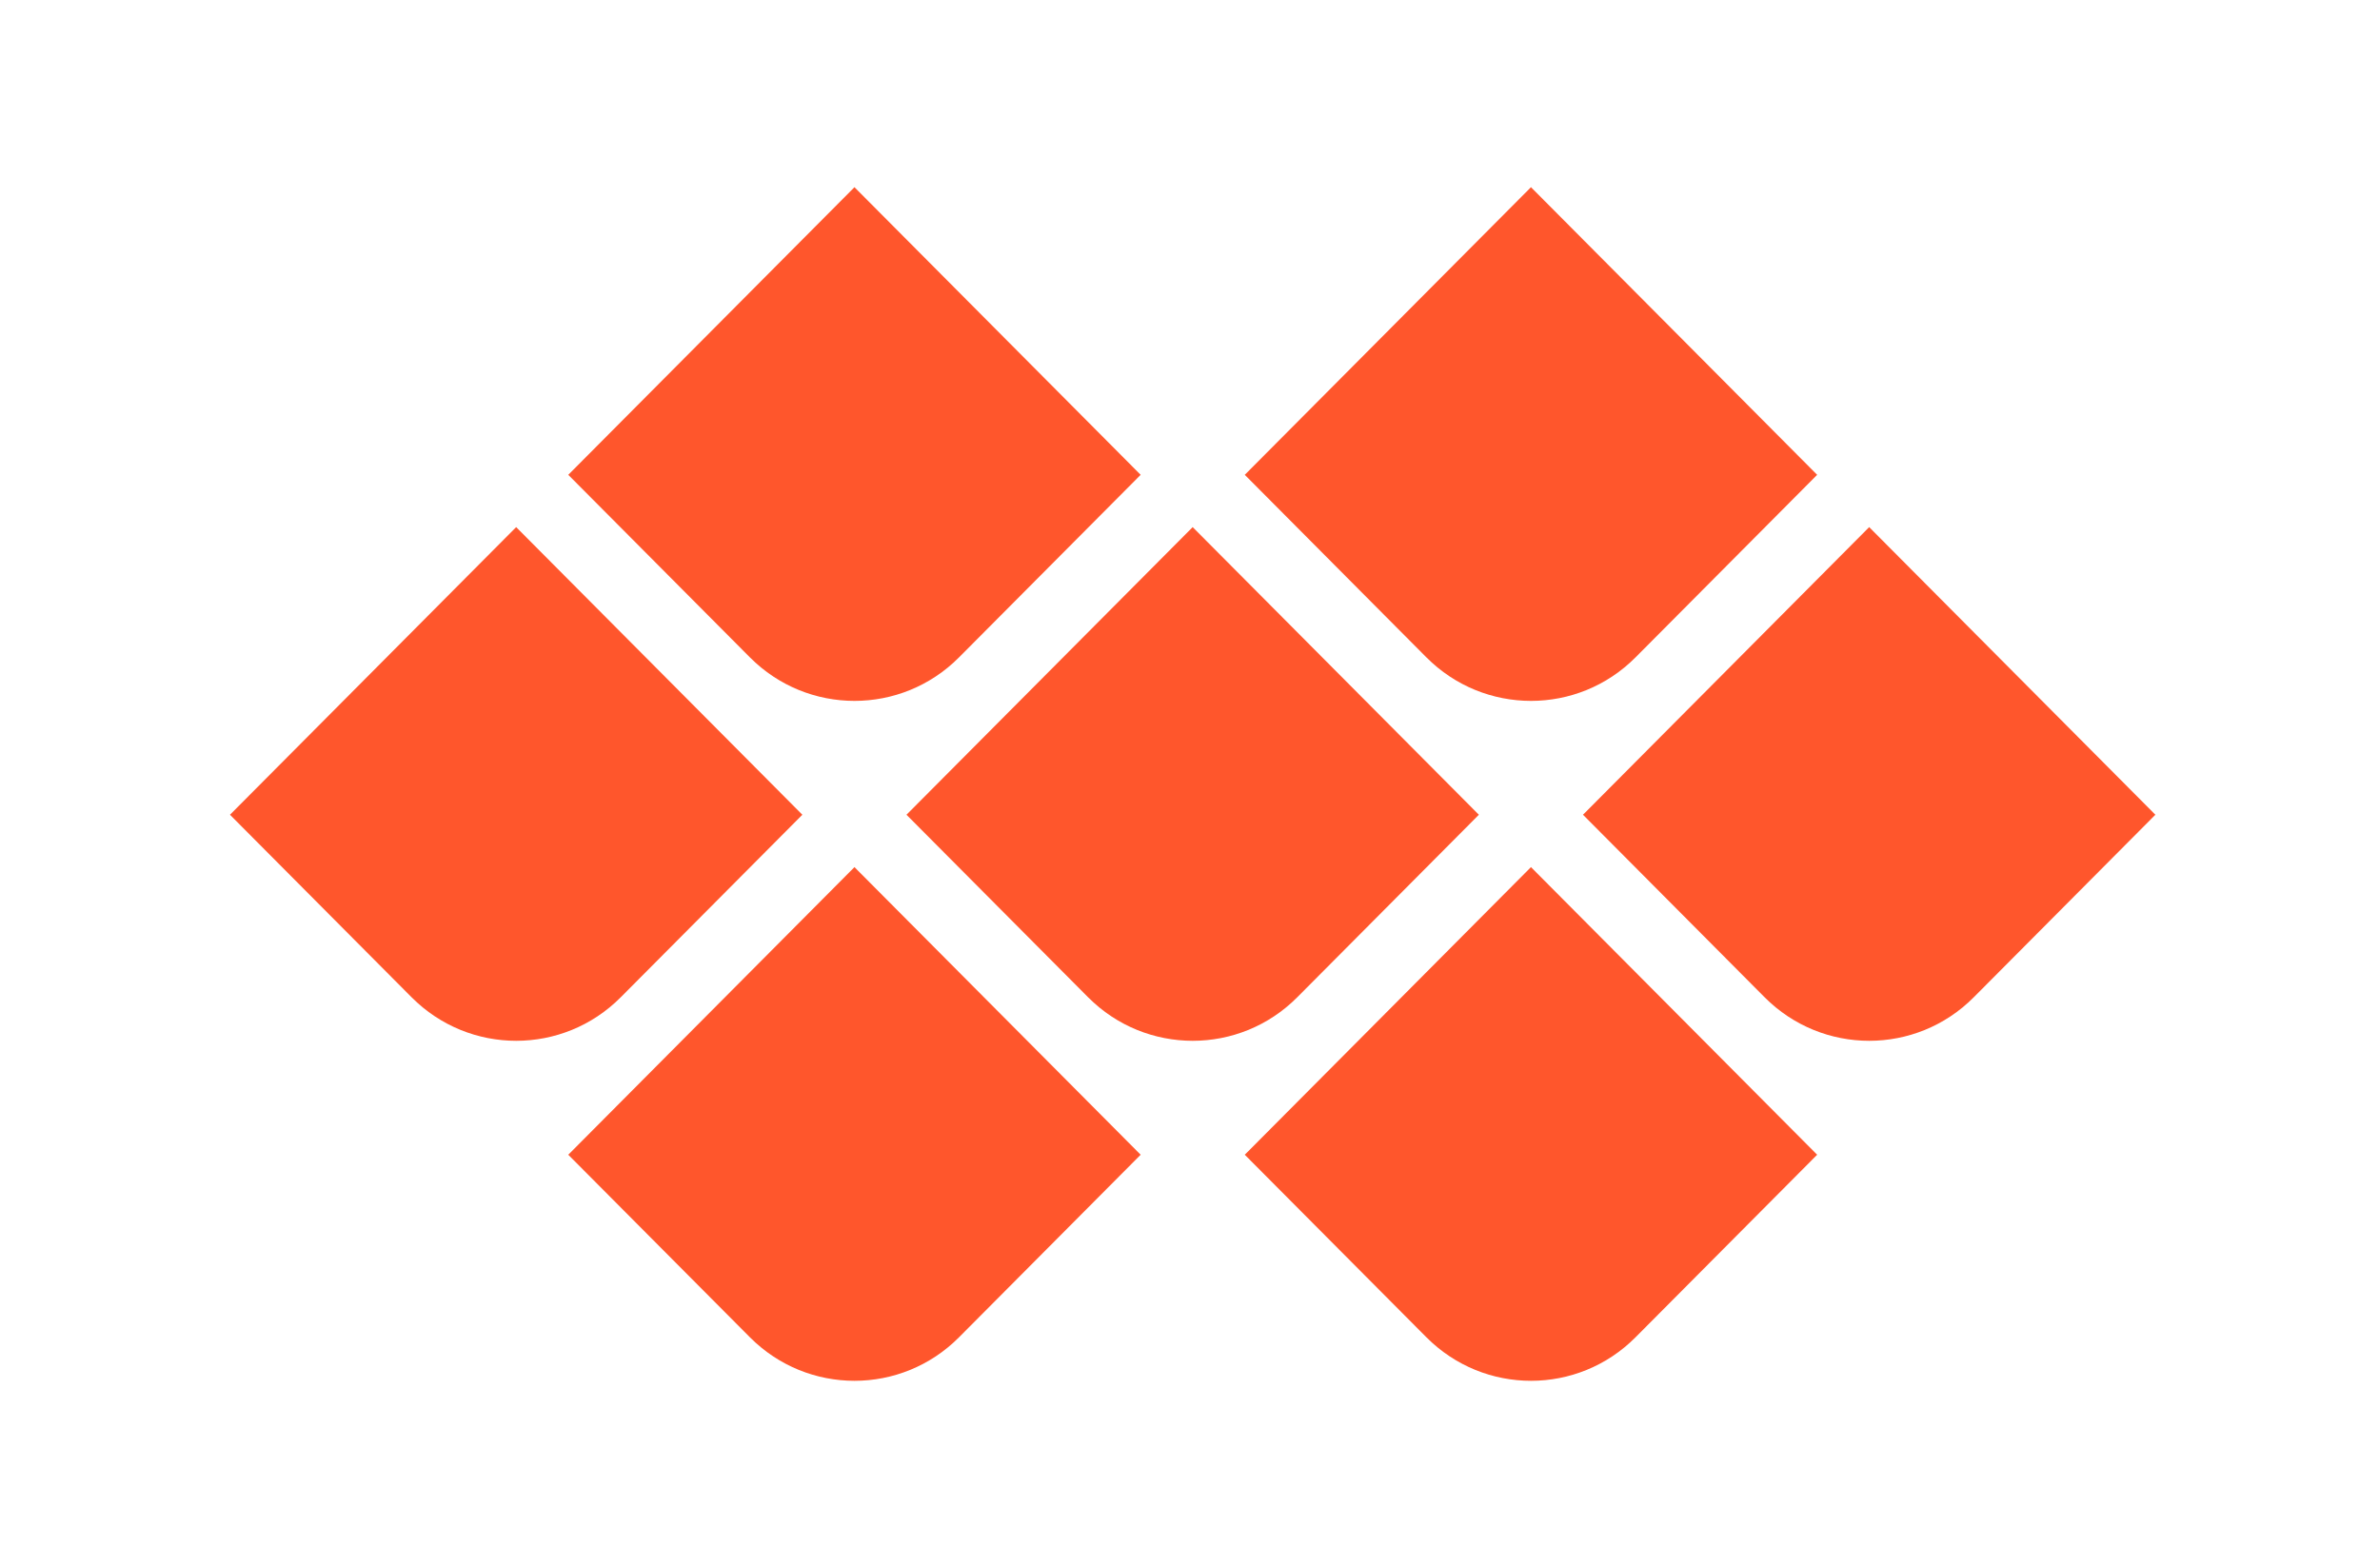
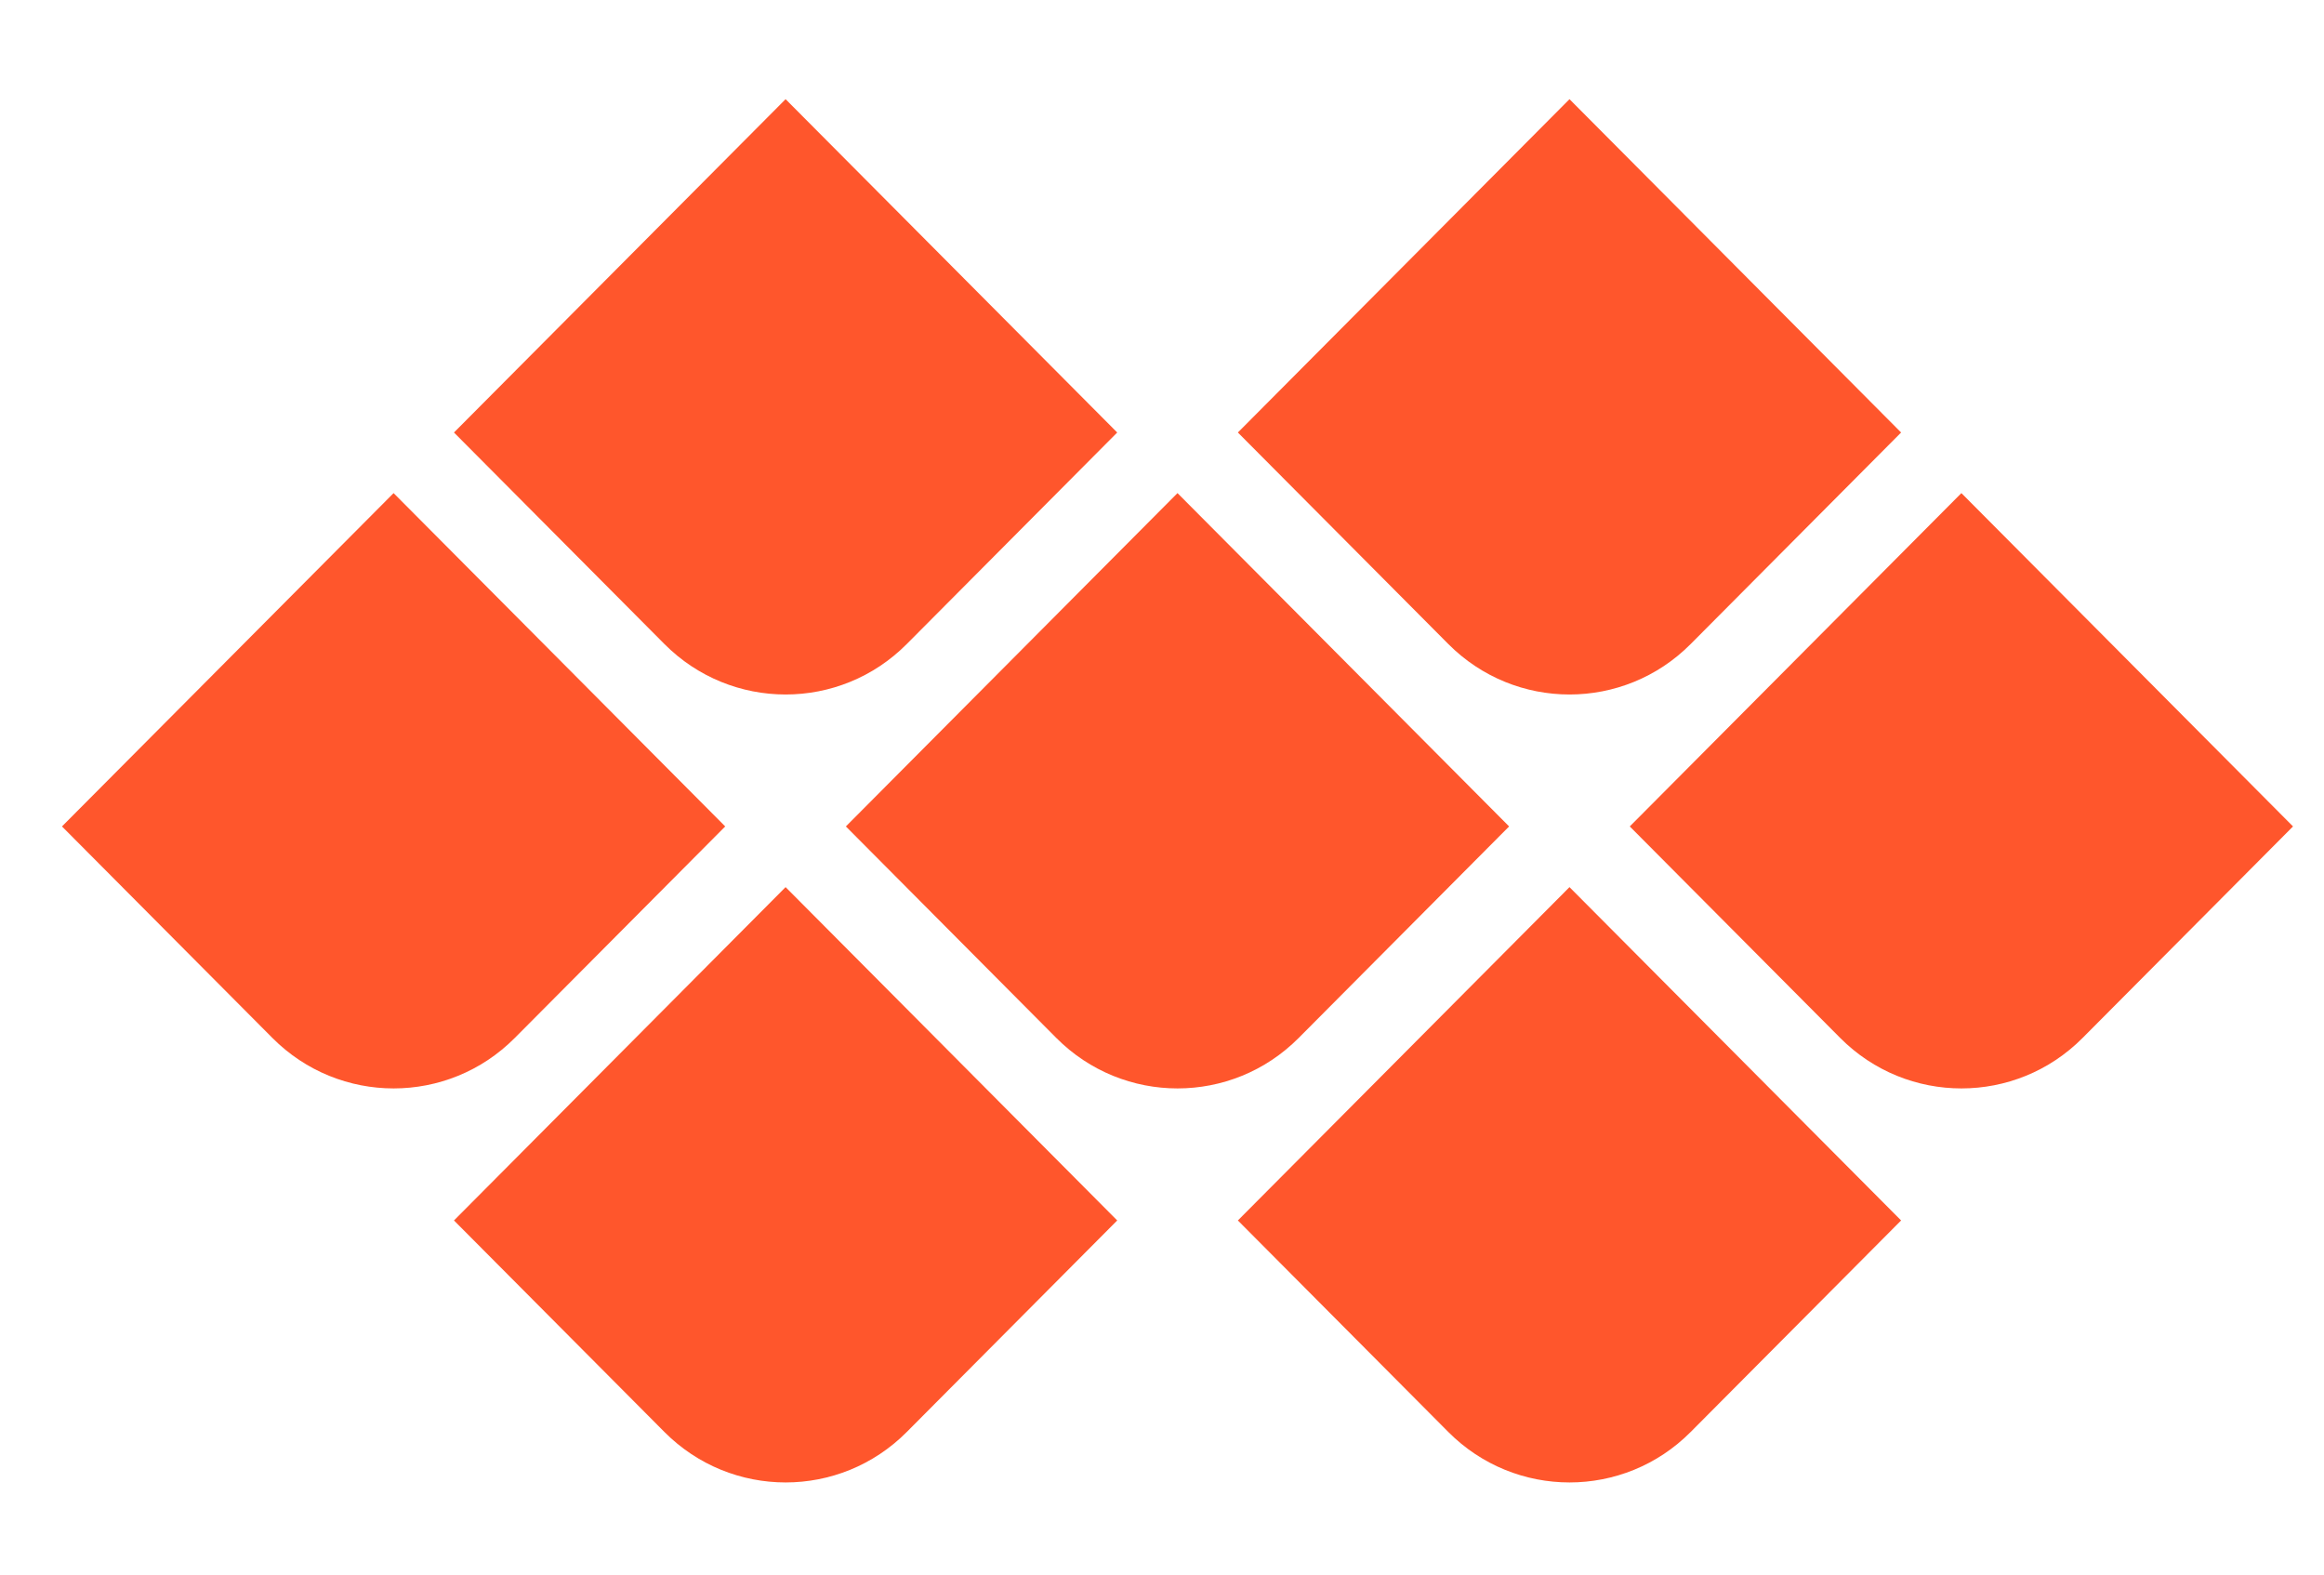
- <svg xmlns="http://www.w3.org/2000/svg" viewBox="0 0 445 293" class="focus-color-fill" fill="#FF562C">
+ <svg xmlns="http://www.w3.org/2000/svg" viewBox="33 19 375 254" class="focus-color-fill" fill="#FF562C">
  <g class="splashscreen-animation-group1">
    <path d="M232.743 88.777L266.693 122.898C277.502 133.761 295.018 133.761 305.812 122.898L339.762 88.777L286.253 35L232.743 88.777Z" />
    <path d="M106.253 88.777L140.204 122.898C151.012 133.761 168.528 133.761 179.322 122.898L213.273 88.777L159.763 35L106.253 88.777Z" />
  </g>
  <g class="splashscreen-animation-group2">
    <path d="M43 152.331L76.951 186.452C87.759 197.314 105.275 197.314 116.069 186.452L150.02 152.331L96.51 98.554L43 152.331Z" />
    <path d="M169.49 152.331L203.441 186.452C214.25 197.314 231.765 197.314 242.559 186.452L276.51 152.331L223 98.554L169.49 152.331Z" />
    <path d="M349.49 98.554L295.98 152.331L329.931 186.452C340.74 197.314 358.256 197.314 369.049 186.452L403 152.331L349.49 98.554Z" />
  </g>
  <g class="splashscreen-animation-group3">
    <path d="M106.253 215.9L140.204 250.02C151.012 260.883 168.528 260.883 179.322 250.02L213.273 215.9L159.763 162.123L106.253 215.9Z" />
    <path d="M232.743 215.9L266.693 250.02C277.502 260.883 295.018 260.883 305.812 250.02L339.762 215.9L286.253 162.123L232.743 215.9Z" />
  </g>
</svg>
